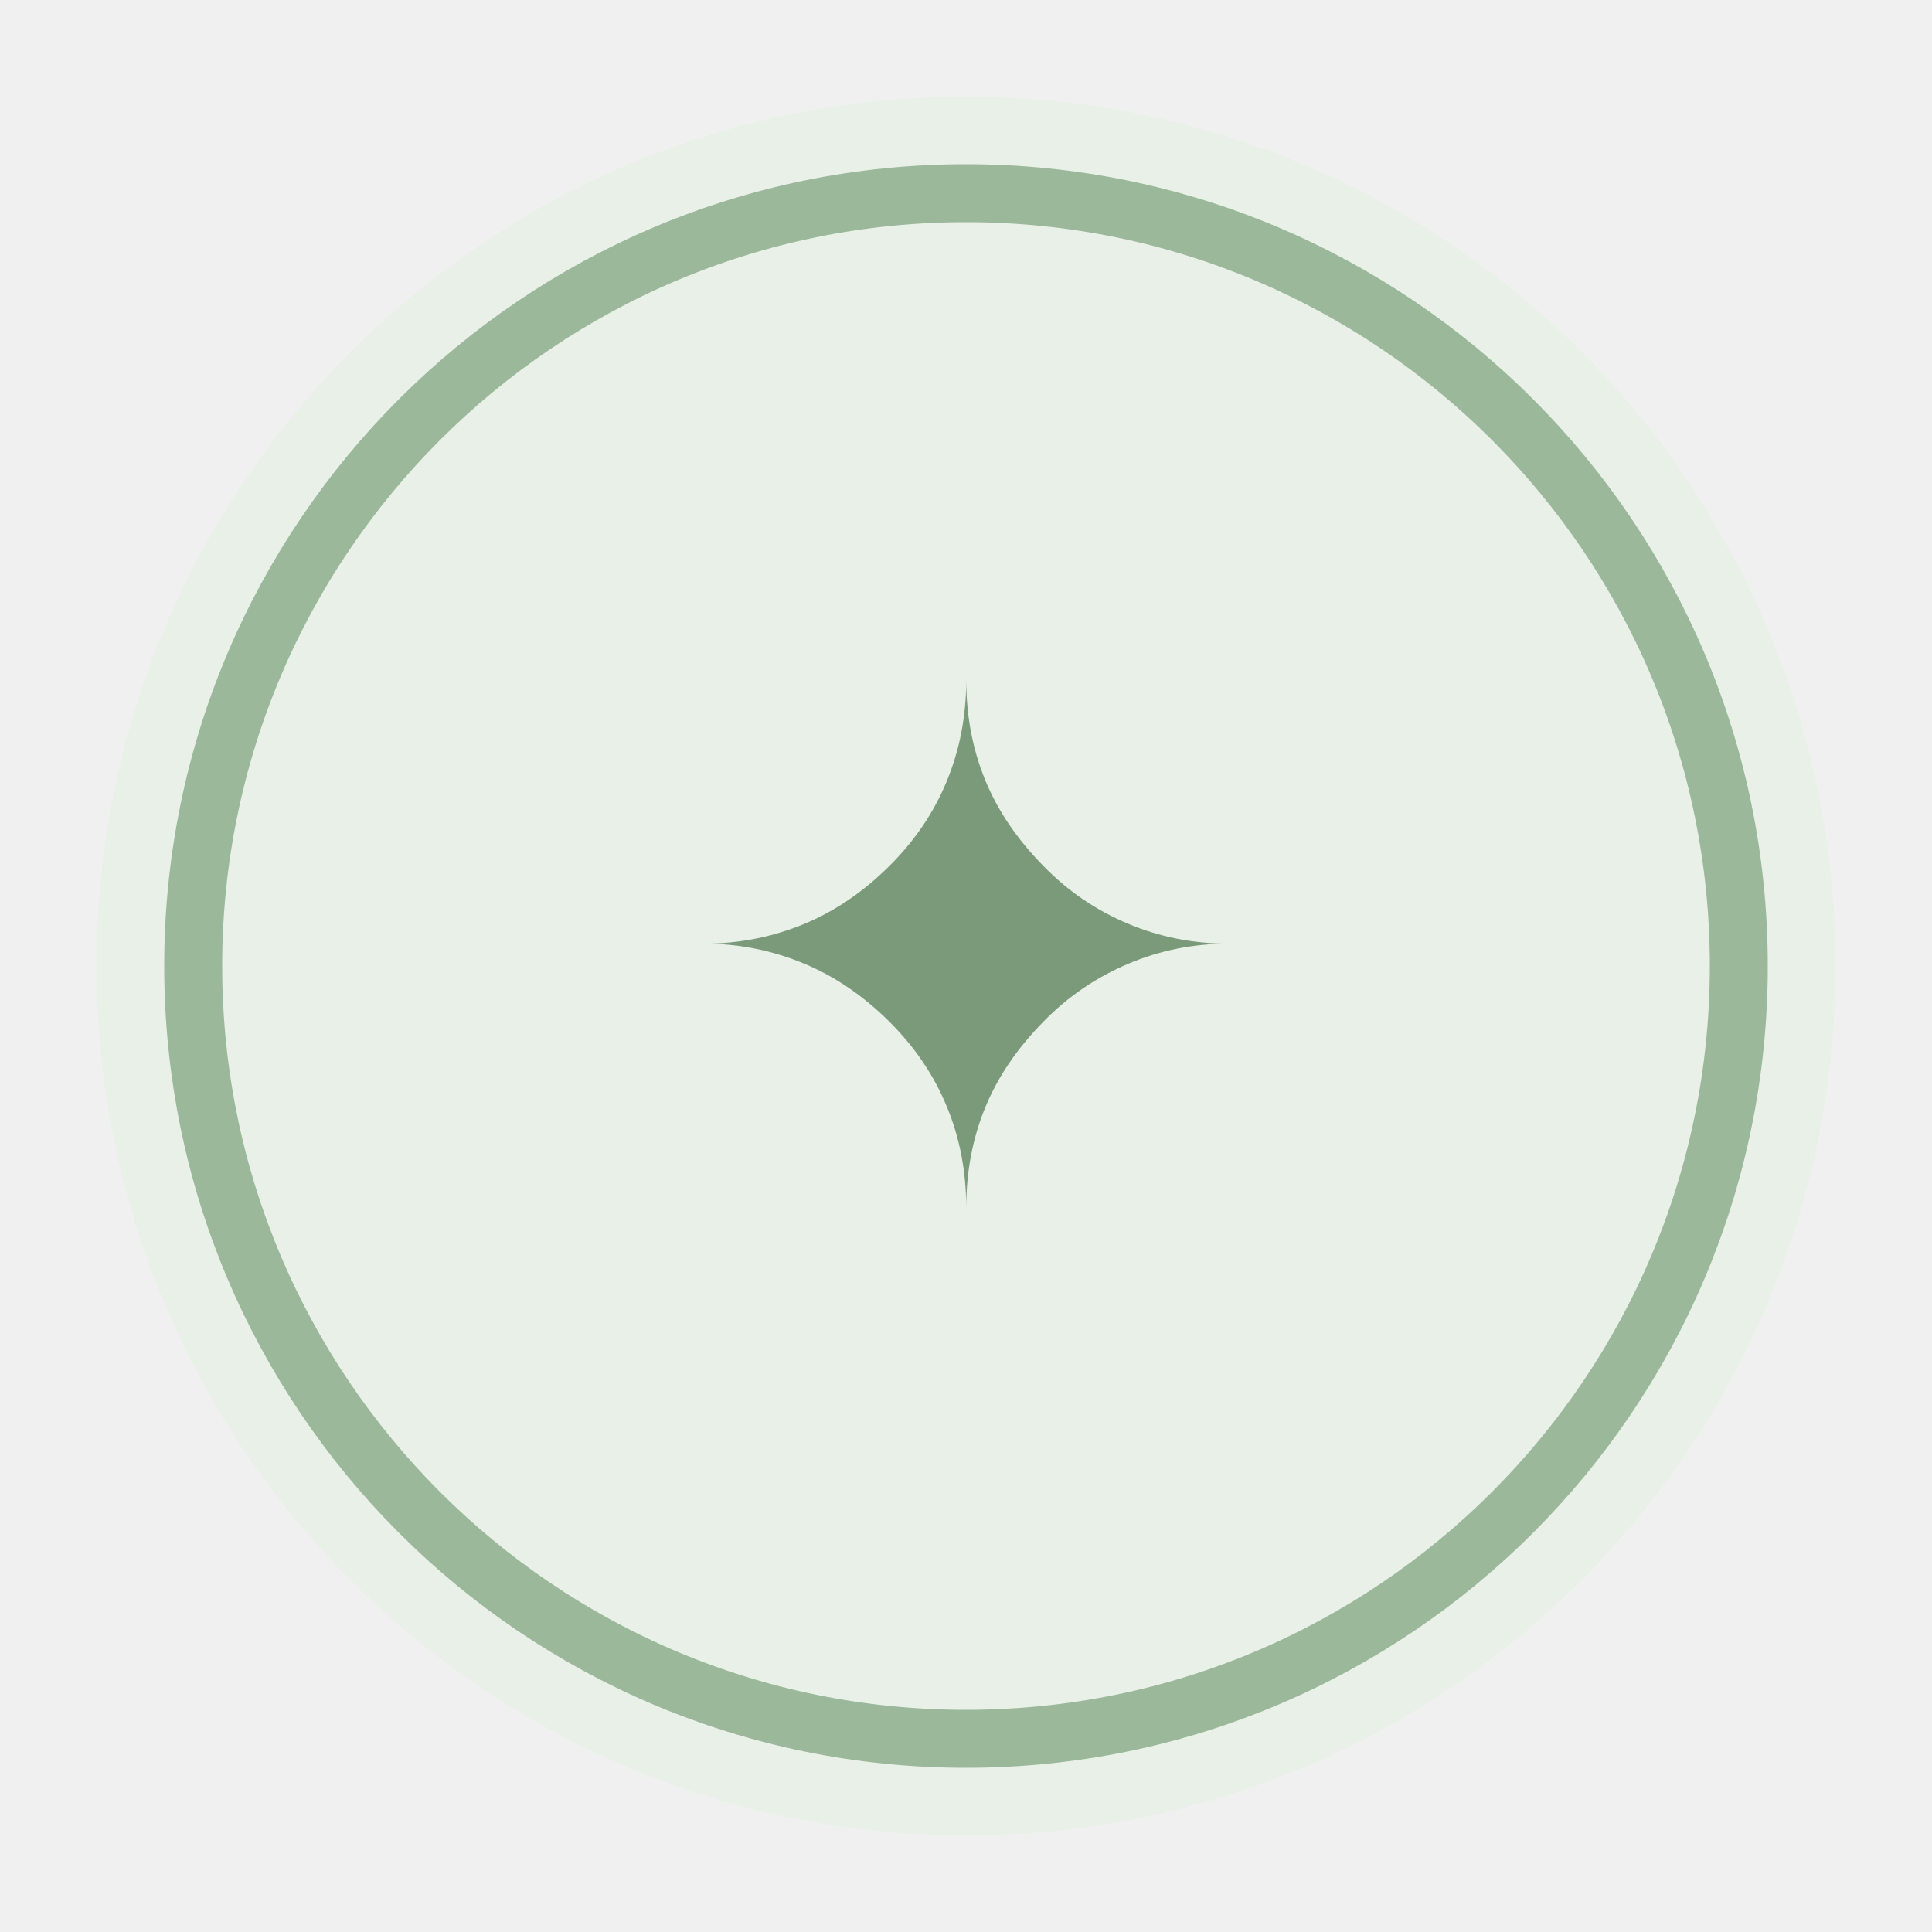
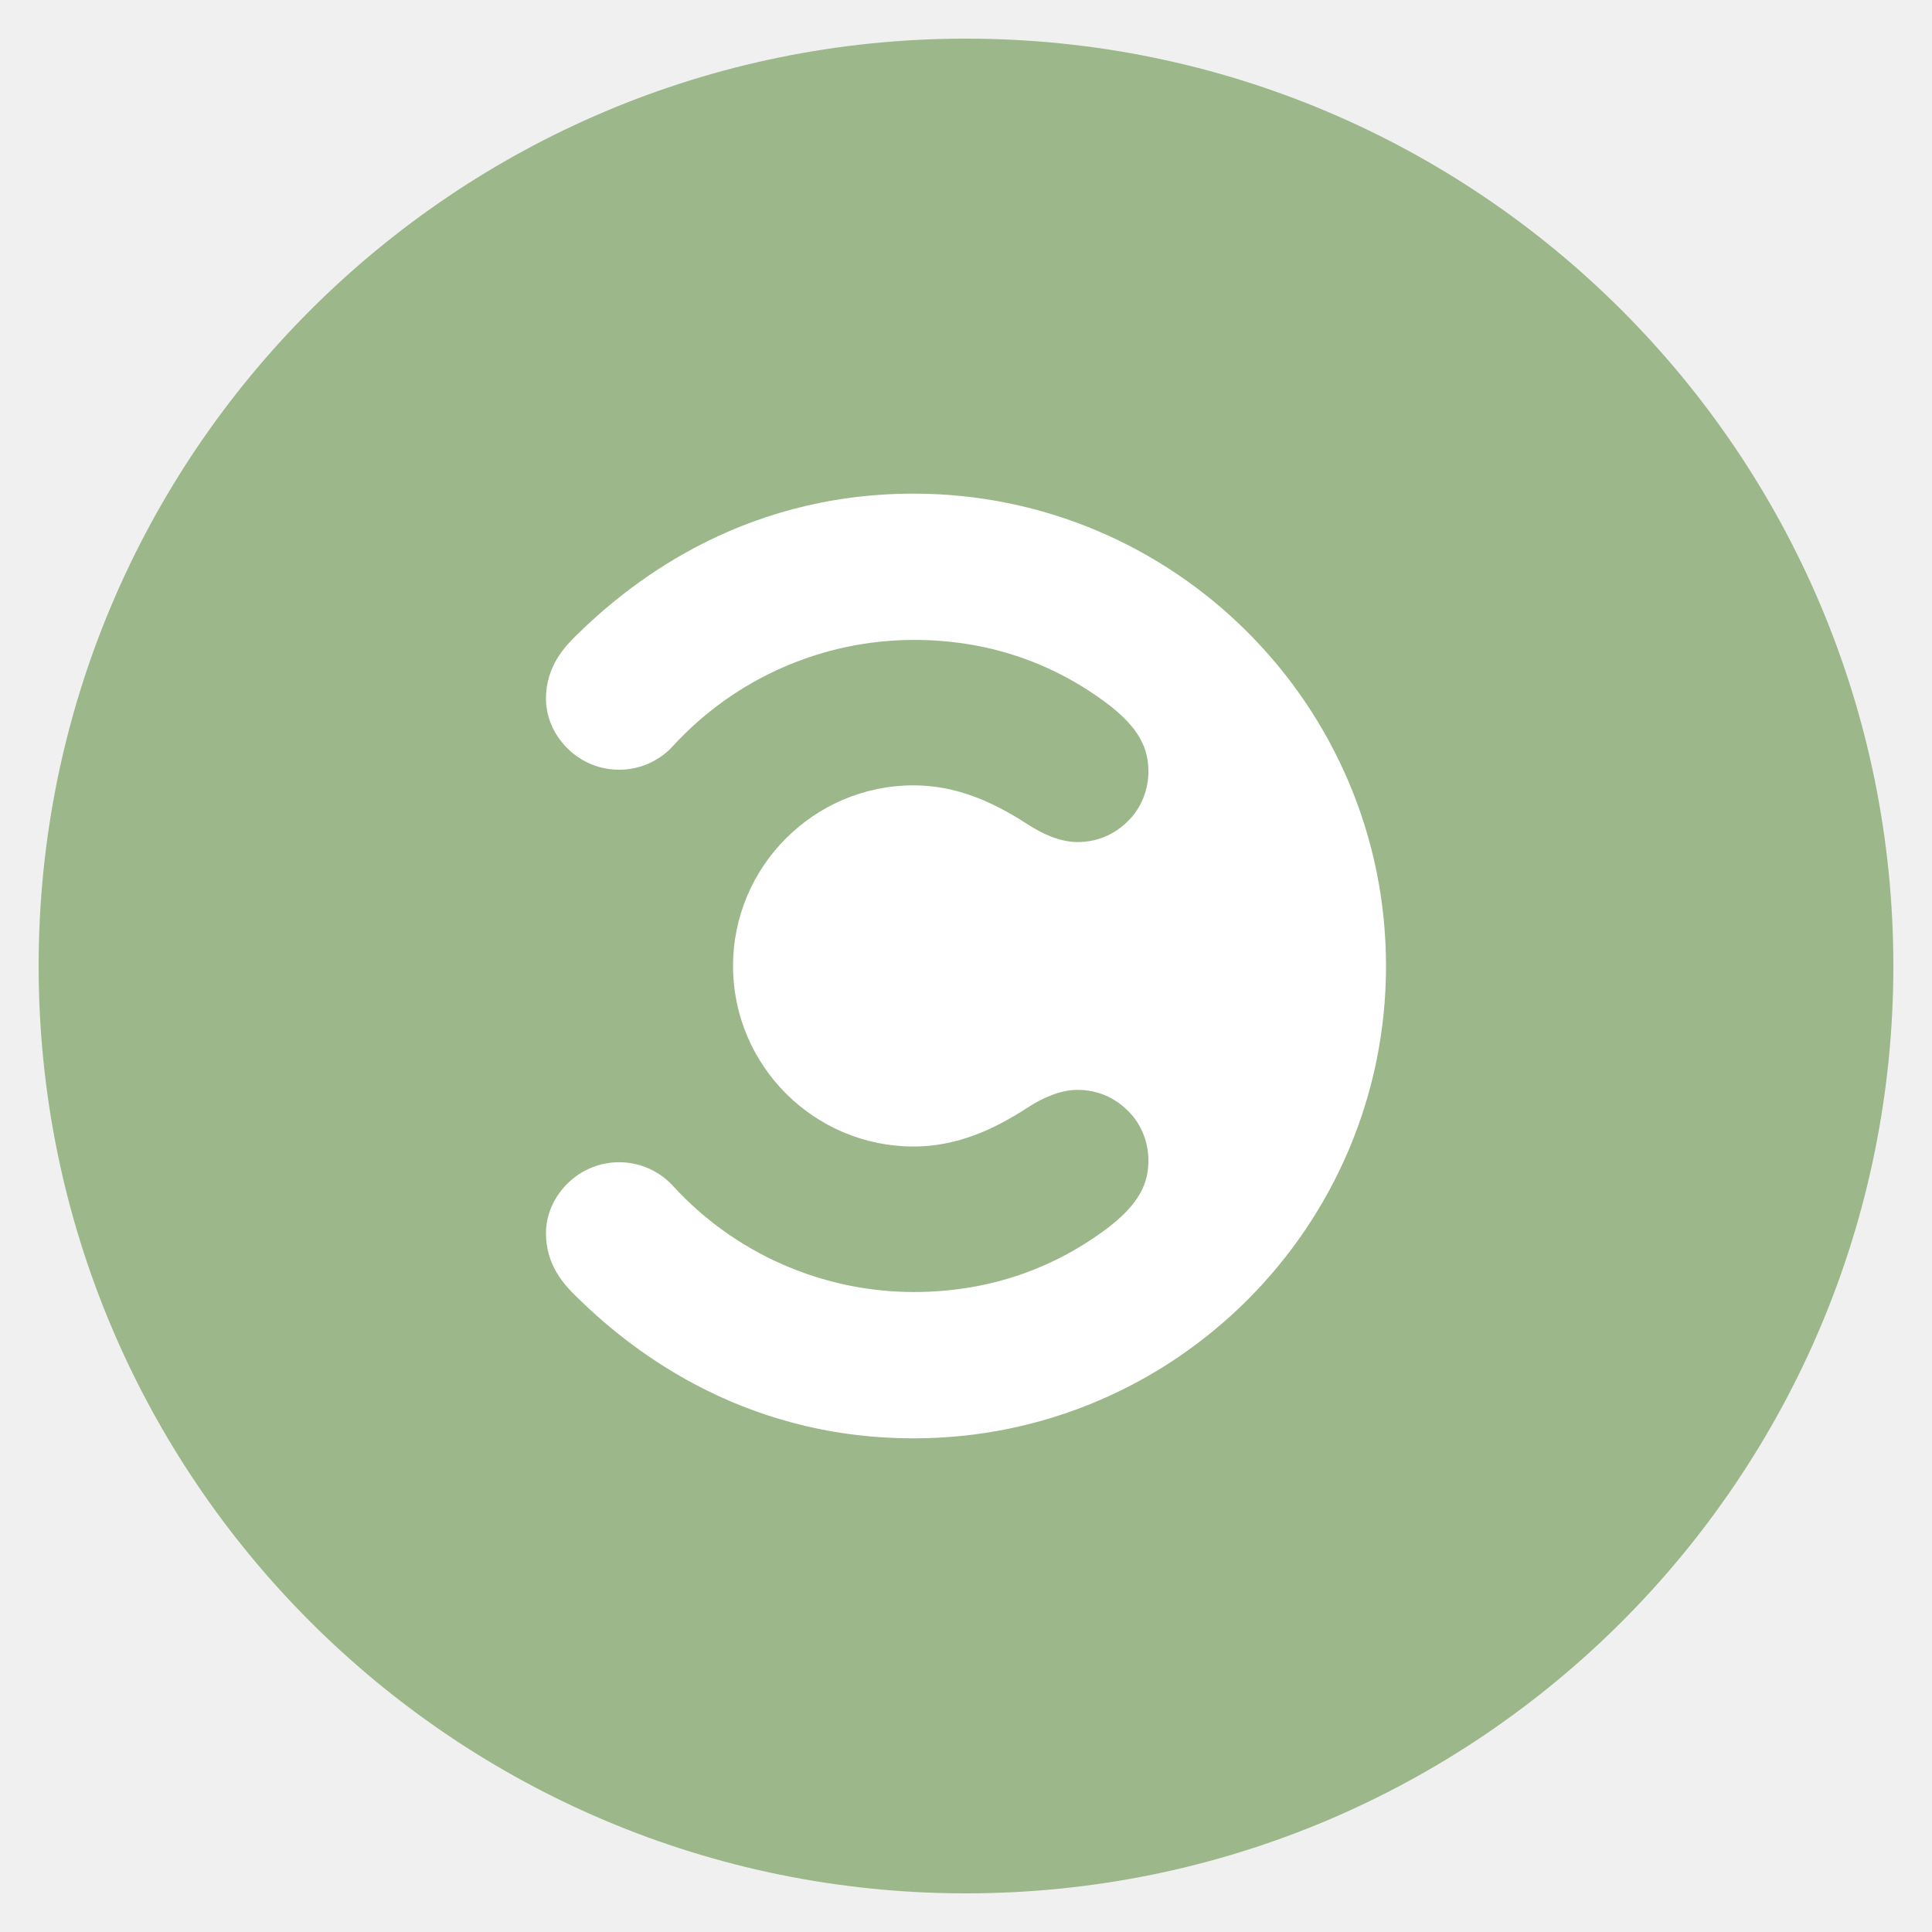
<svg xmlns="http://www.w3.org/2000/svg" viewBox="0 0 100 100">
-   <circle cx="50" cy="50" r="45" fill="#e8f0e8" />
-   <circle cx="50" cy="50" r="40" fill="none" stroke="#9cb89b" stroke-width="3" />
-   <text x="50" y="62" text-anchor="middle" font-size="36" fill="#7a9a79" font-family="system-ui, sans-serif">✦</text>
+   <circle cx="50" cy="50" r="48" fill="#9cb88a" />
+   <g transform="translate(50, 50) scale(0.055) translate(-512, -512)">
+     <path fill="#ffffff" d="M462.75,205.15c-85.88,0-168.42,36.35-226.45,99.77-25.64,28.07-69.18,29.97-97.25,4.3-14.3-13.05-22.3-30.74-22.33-48.72-.03-30.59,17.75-49.12,29.12-60.21,43.83-42.86,149.05-132.82,316.91-132.82,245.11,0,444.52,199.38,444.52,444.52s-199.41,444.52-444.52,444.52c-167.86,0-273.08-89.96-316.91-132.85-11.37-11.09-29.16-29.59-29.12-60.18.03-17.97,8.04-35.67,22.33-48.75,28.07-25.64,71.61-23.74,97.25,4.3,58.03,63.45,140.57,99.77,226.45,99.77,68.22,0,128.08-20.43,178.92-57.53,35.1-25.57,41.93-46.01,41.99-66.35.03-15.89-5.82-31.52-15.67-42.8-13.3-15.26-30.93-23.55-51.08-23.55-15.85,0-32.55,7.32-46.85,16.63-32.86,21.46-67.62,36.69-107.31,36.69-93.7,0-169.98-76.22-169.98-169.92s76.28-169.98,169.98-169.98c39.68,0,74.45,15.29,107.31,36.72,14.3,9.31,30.99,16.66,46.85,16.66,20.15,0,37.78-8.29,51.08-23.55,9.84-11.31,15.7-26.94,15.67-42.8-.06-20.34-6.88-40.77-41.99-66.38-50.83-37.07-110.70-57.53-178.92-57.53" />
+   </g>
</svg>
